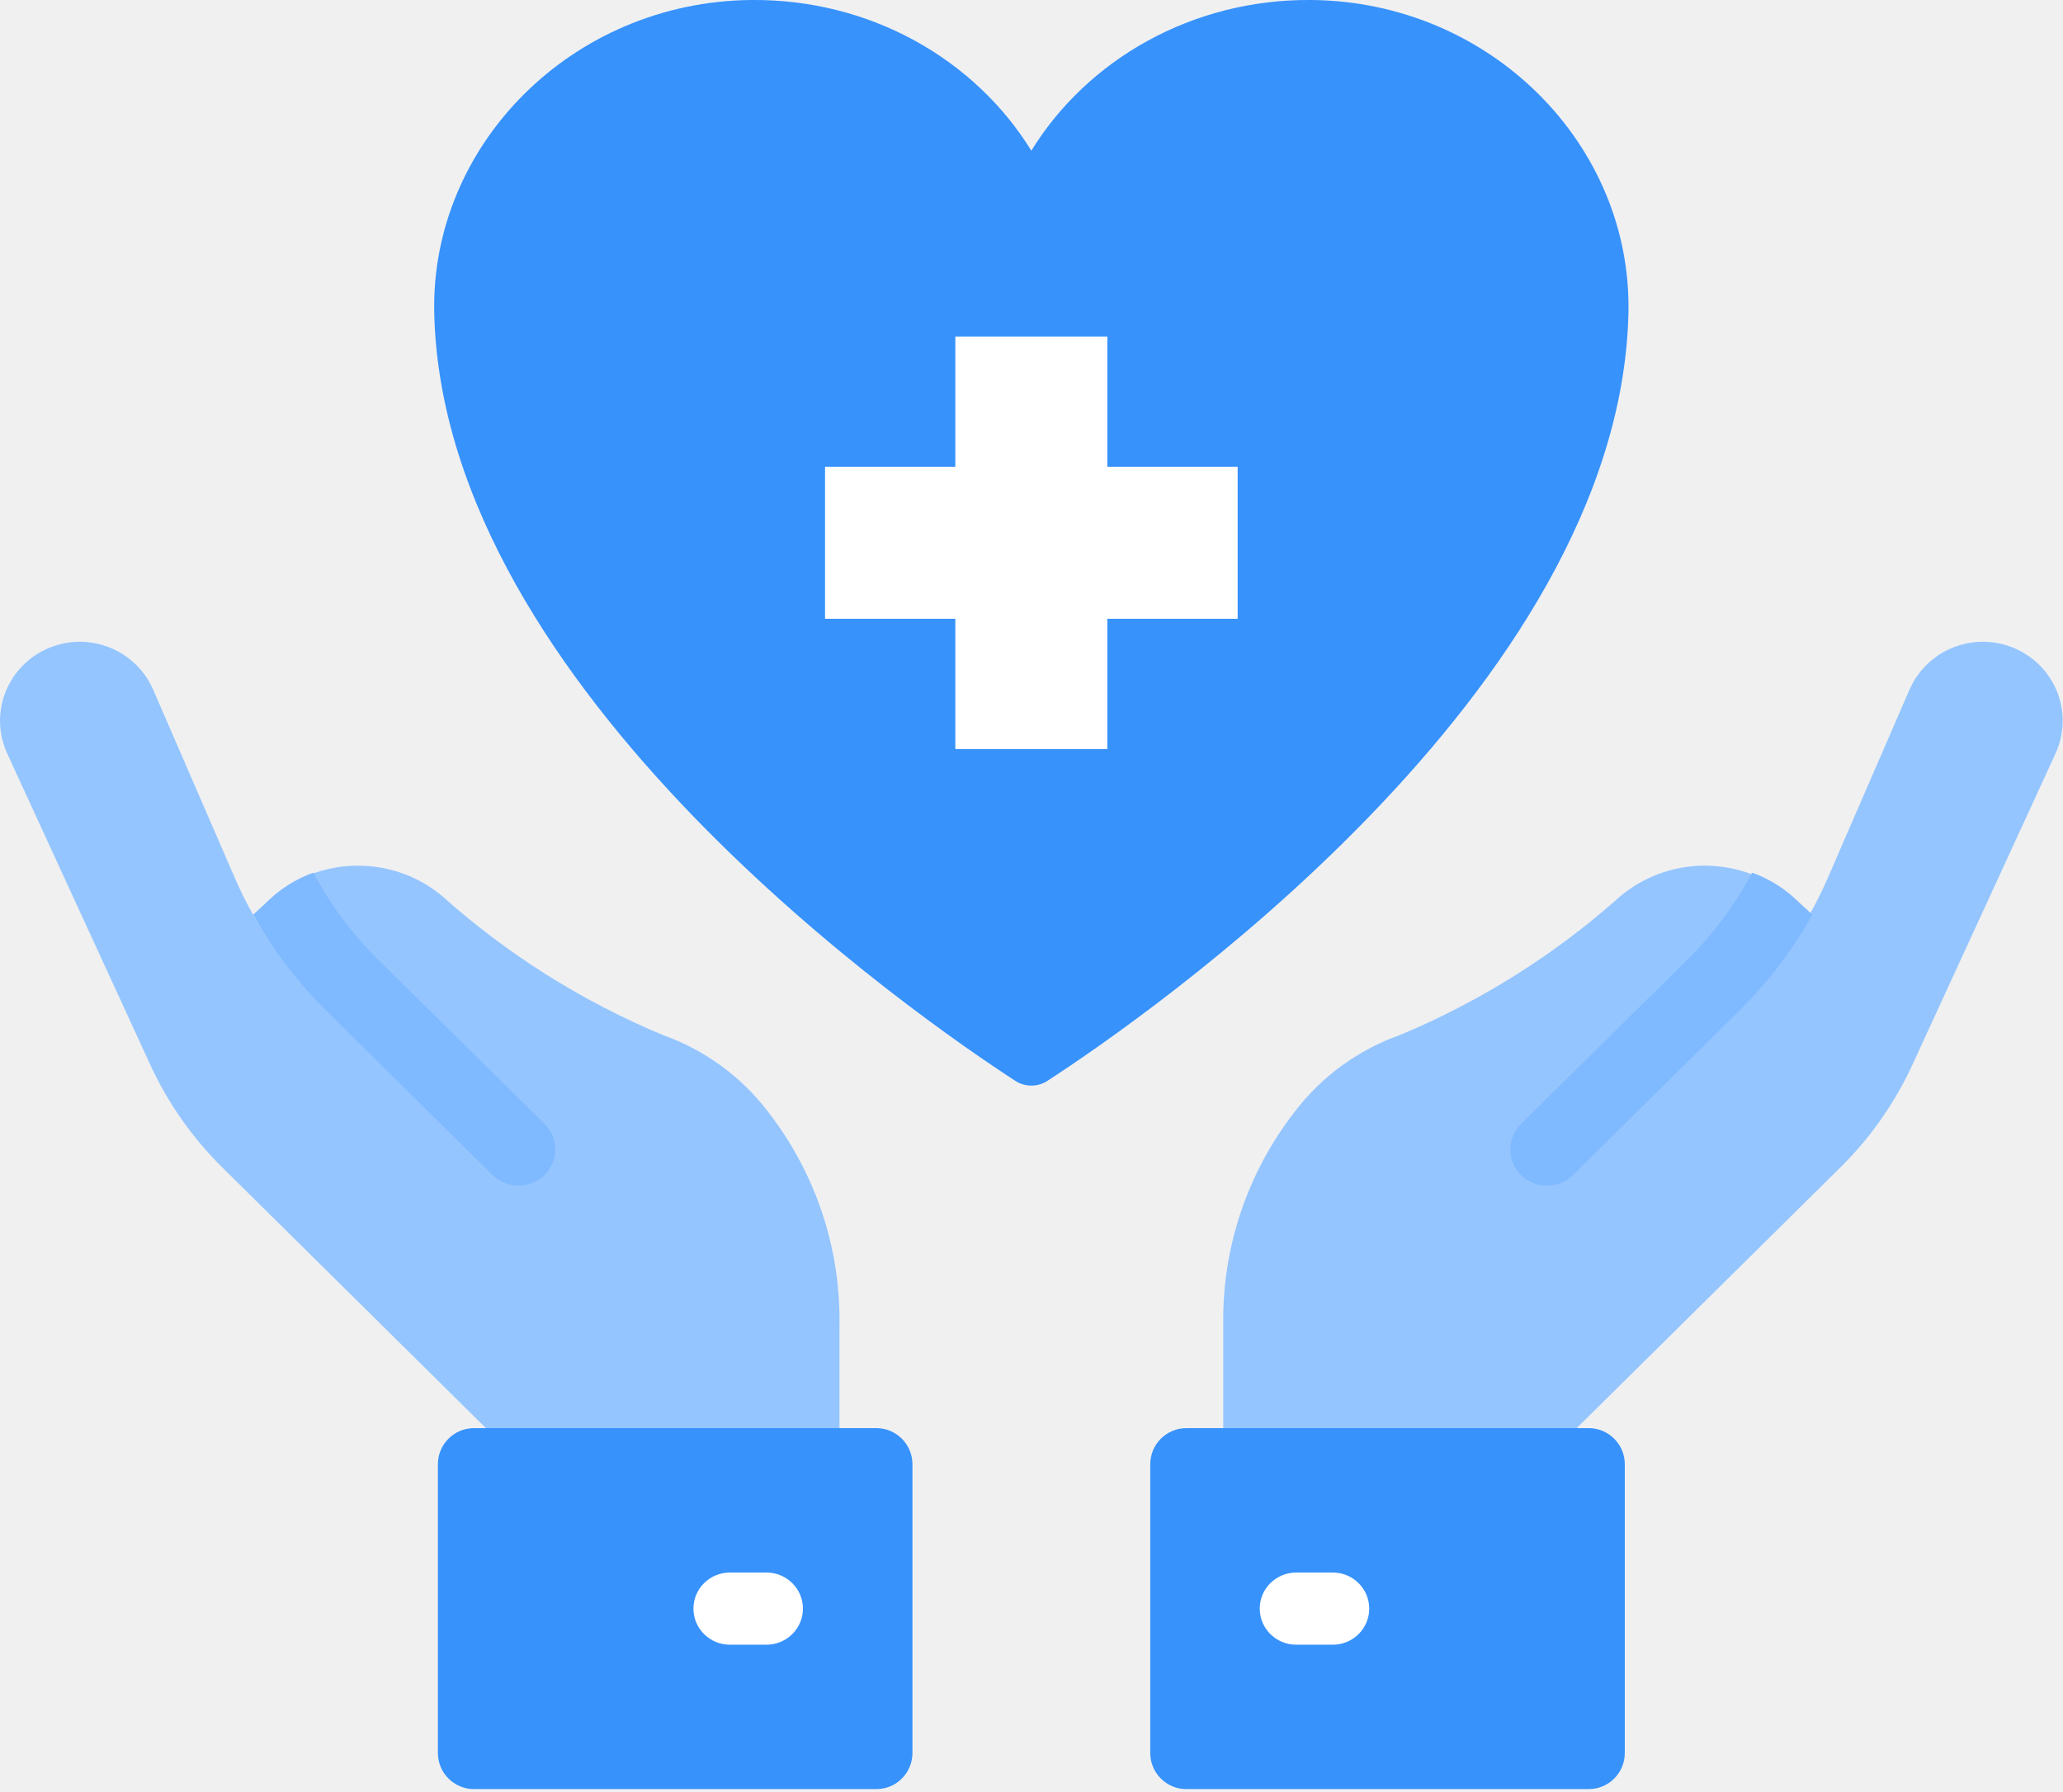
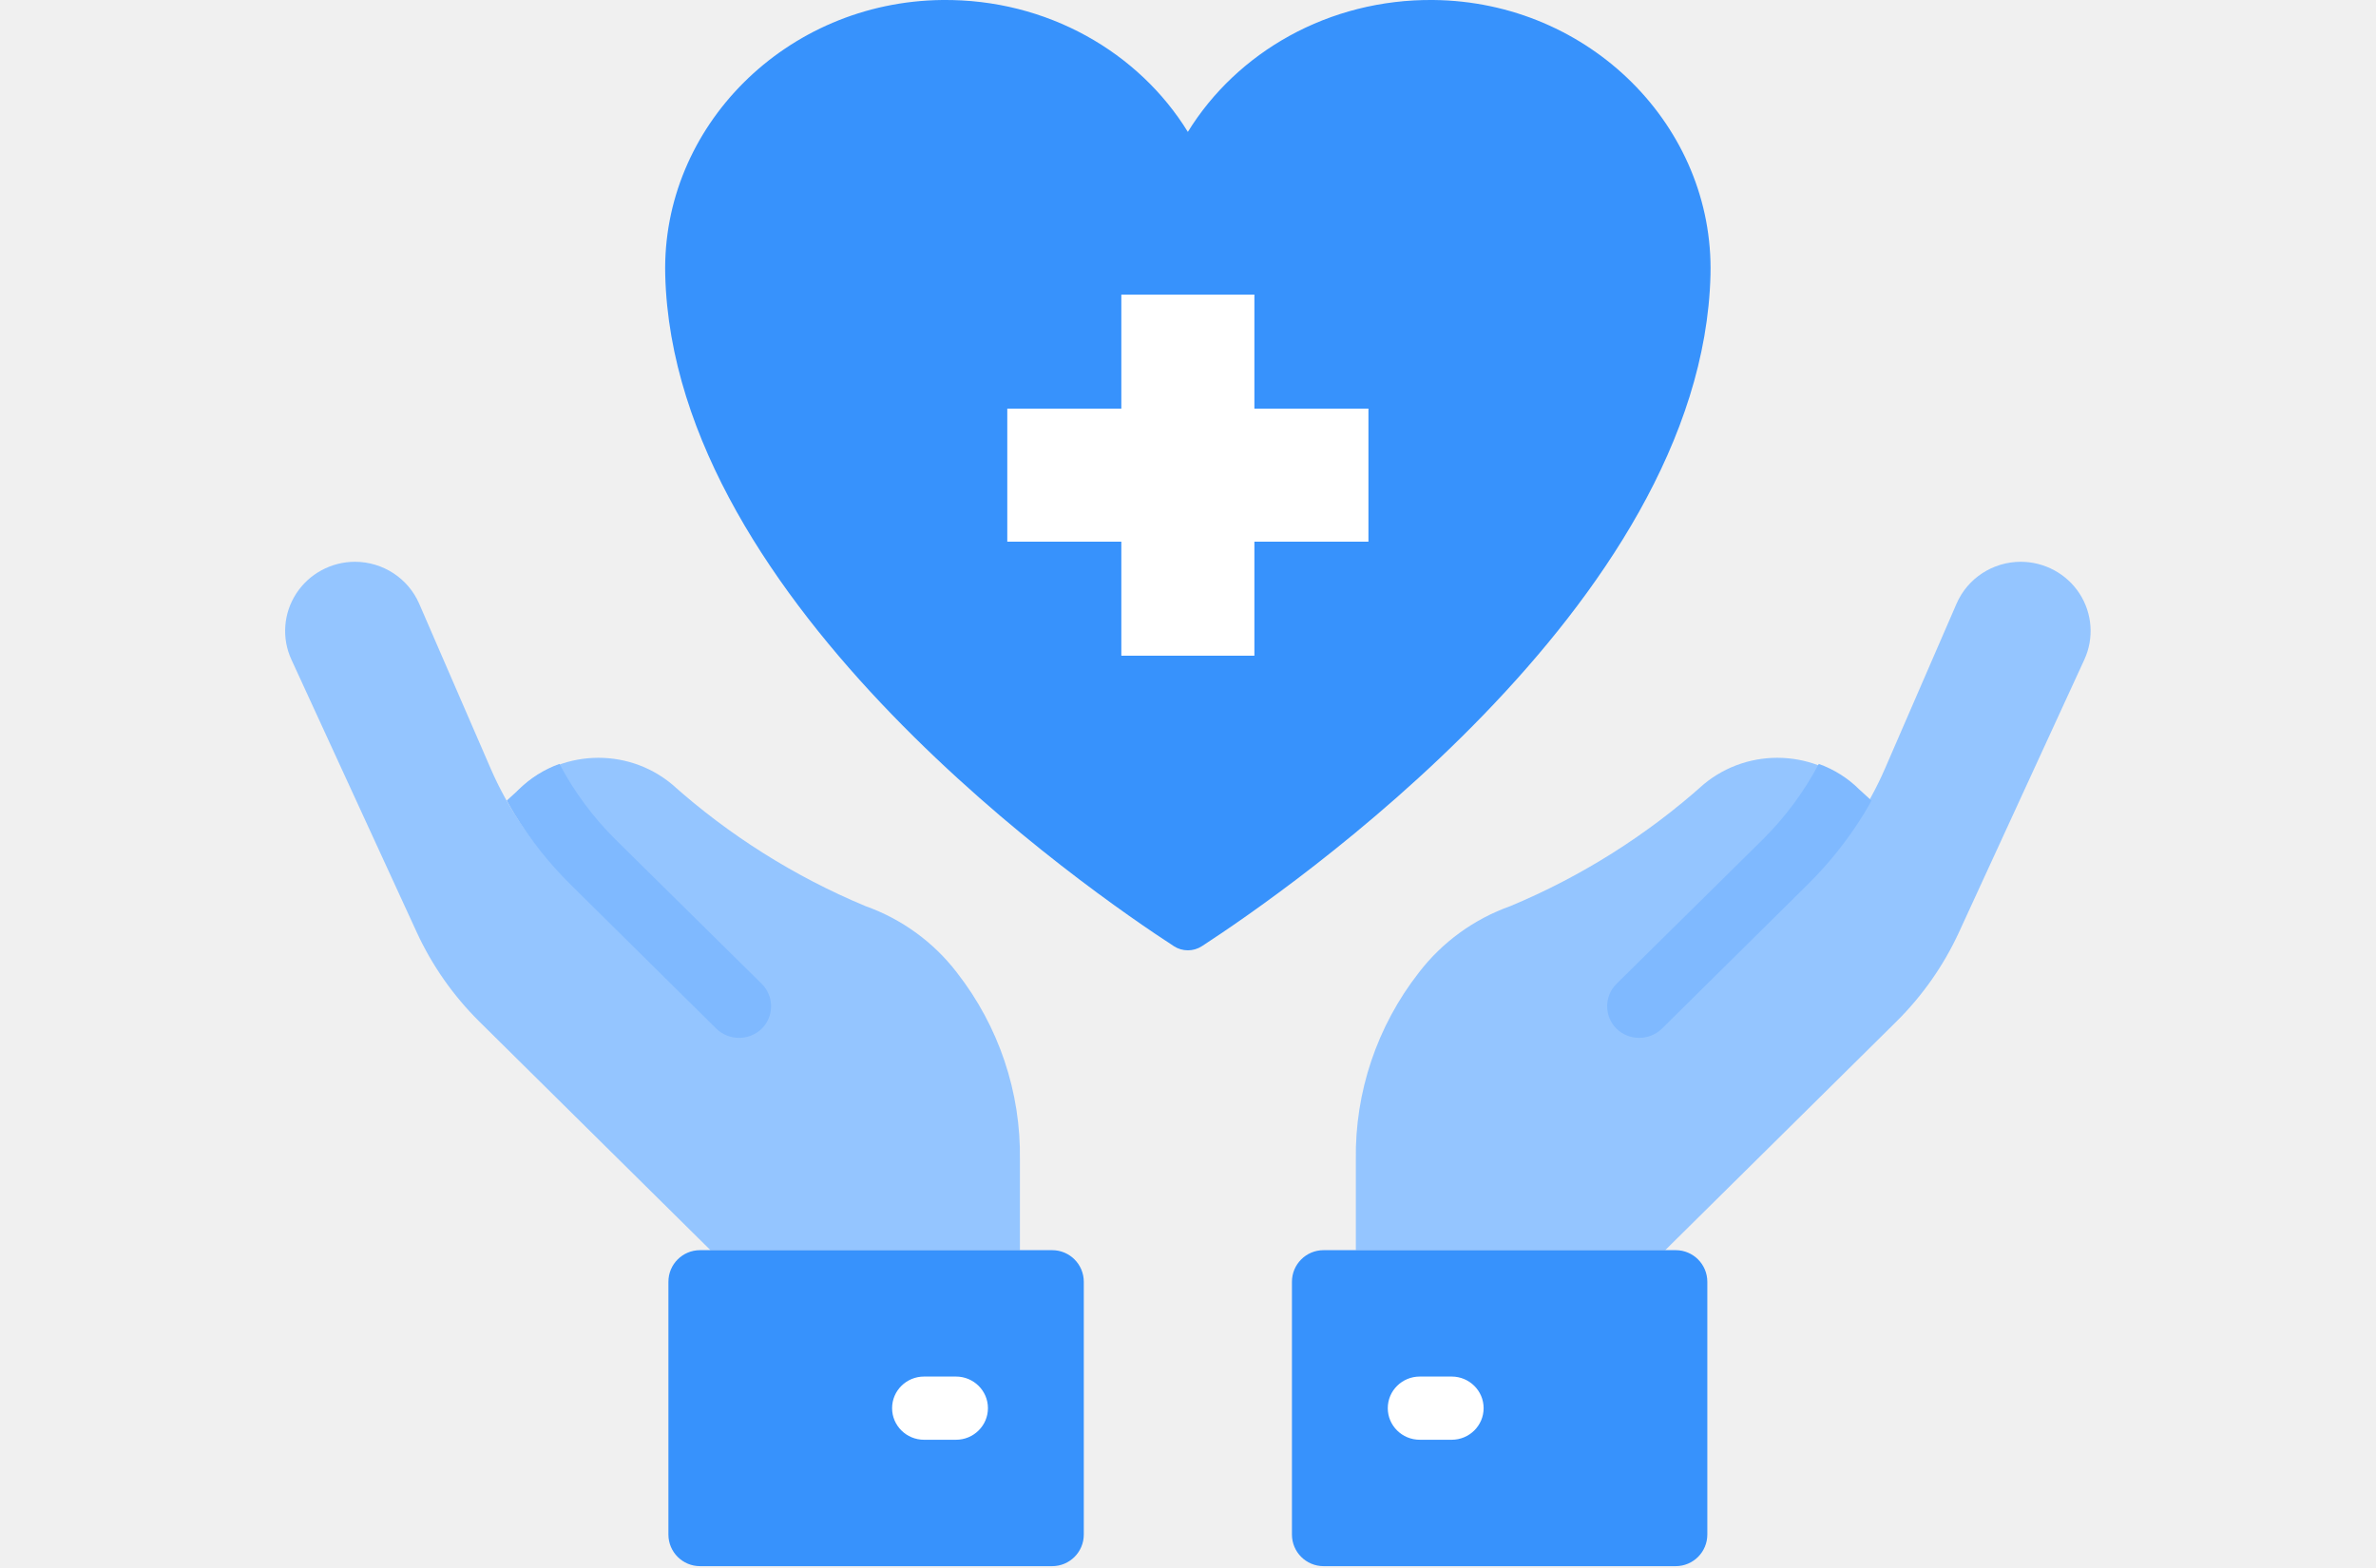
- <svg xmlns="http://www.w3.org/2000/svg" width="38" height="33" viewBox="0 0 38 33" fill="none">
+ <svg xmlns="http://www.w3.org/2000/svg" width="50" height="33" viewBox="0 0 38 33" fill="none">
  <path d="M8.951 21.482L5.879 18.444C5.221 17.792 4.693 17.023 4.326 16.176L2.821 12.705C2.589 12.171 2.058 11.824 1.47 11.823C0.97 11.824 0.504 12.076 0.234 12.492C-0.036 12.907 -0.075 13.431 0.132 13.881L2.767 19.614C3.09 20.317 3.538 20.957 4.09 21.503L8.951 26.311H15.463V24.409C15.485 22.985 15.017 21.596 14.137 20.469C13.645 19.827 12.974 19.34 12.208 19.068C10.715 18.445 9.339 17.577 8.137 16.502C7.178 15.71 5.766 15.775 4.884 16.651" fill="#94C5FF" />
  <path d="M29.042 21.482L32.114 18.444C32.773 17.792 33.3 17.023 33.667 16.176L35.173 12.705C35.405 12.17 35.937 11.823 36.526 11.823C37.026 11.825 37.491 12.076 37.761 12.492C38.031 12.908 38.069 13.431 37.863 13.881L35.227 19.614C34.904 20.317 34.456 20.957 33.904 21.503L29.042 26.311H22.532V24.409C22.51 22.985 22.978 21.596 23.858 20.469C24.35 19.827 25.021 19.34 25.788 19.068C27.28 18.445 28.656 17.577 29.857 16.502C30.817 15.71 32.229 15.775 33.111 16.651" fill="#94C5FF" />
  <rect x="29.928" y="32.961" width="8.741" height="6.65" rx="0.665" transform="rotate(-180 29.9282 32.961)" fill="#3792FC" />
  <path d="M24.549 30.301H23.877C23.505 30.301 23.204 30.003 23.204 29.636C23.204 29.269 23.505 28.971 23.877 28.971H24.549C24.92 28.971 25.221 29.269 25.221 29.636C25.221 30.003 24.92 30.301 24.549 30.301Z" fill="white" />
  <rect x="8.066" y="26.311" width="8.741" height="6.65" rx="0.665" fill="#3792FC" />
  <path d="M14.118 30.301H13.445C13.074 30.301 12.773 30.003 12.773 29.636C12.773 29.269 13.074 28.971 13.445 28.971H14.118C14.489 28.971 14.79 29.269 14.79 29.636C14.79 30.003 14.489 30.301 14.118 30.301Z" fill="white" />
  <path d="M10.03 21.65C9.764 21.907 9.34 21.907 9.075 21.65L6.002 18.611C5.555 18.168 5.162 17.675 4.832 17.141C4.771 17.041 4.718 16.948 4.664 16.849L4.919 16.616C5.16 16.376 5.452 16.192 5.773 16.077C6.084 16.666 6.483 17.204 6.957 17.673L10.03 20.706C10.292 20.967 10.292 21.388 10.03 21.65Z" fill="#7FB9FF" />
  <path d="M28.017 21.65C28.282 21.907 28.707 21.907 28.972 21.65L32.045 18.611C32.492 18.168 32.885 17.675 33.215 17.141C33.276 17.041 33.329 16.948 33.383 16.849L33.128 16.616C32.887 16.376 32.595 16.192 32.274 16.077C31.963 16.666 31.564 17.204 31.09 17.673L28.017 20.706C27.755 20.967 27.755 21.388 28.017 21.65Z" fill="#7FB9FF" />
  <path d="M24.164 0C21.959 -0.022 20.029 1.1 18.997 2.776C17.965 1.1 16.036 -0.023 13.831 0C10.537 0.034 7.921 2.672 7.999 5.785C8.173 12.741 16.974 18.791 18.704 19.914C18.881 20.029 19.114 20.029 19.291 19.914C21.02 18.791 29.822 12.741 29.995 5.785C30.073 2.672 27.458 0.034 24.164 0Z" fill="#3792FC" />
  <rect x="17.997" y="6.6" width="2" height="6.8" fill="white" stroke="white" stroke-width="0.8" />
  <path d="M22.397 9.4V9H21.997H15.997H15.597V9.4V10.6V11H15.997H21.997H22.397V10.6V9.4Z" fill="white" stroke="white" stroke-width="0.8" />
</svg>
